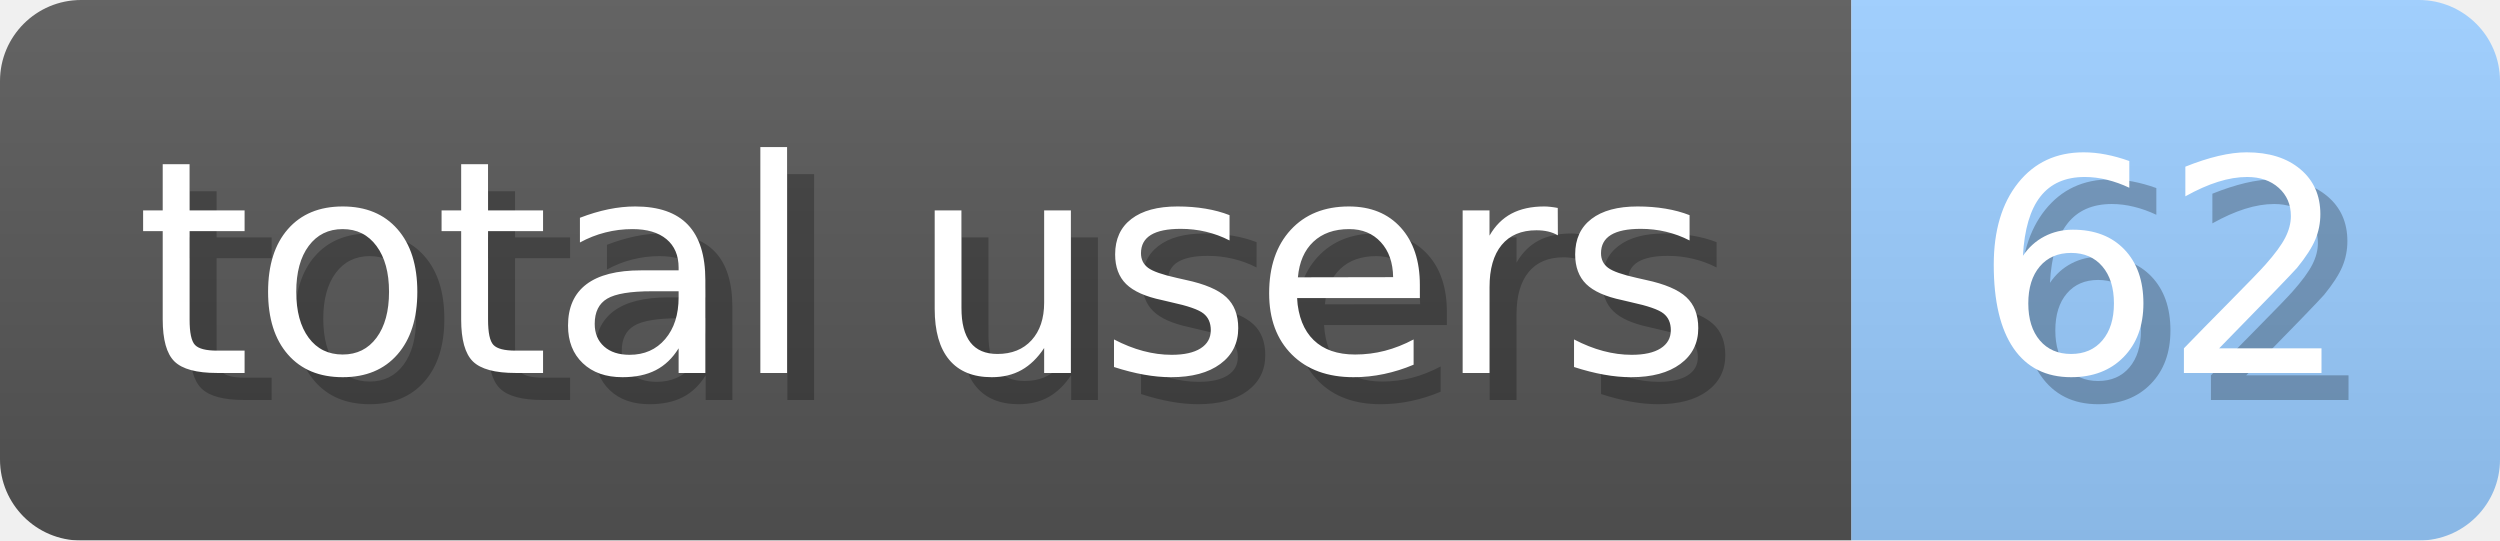
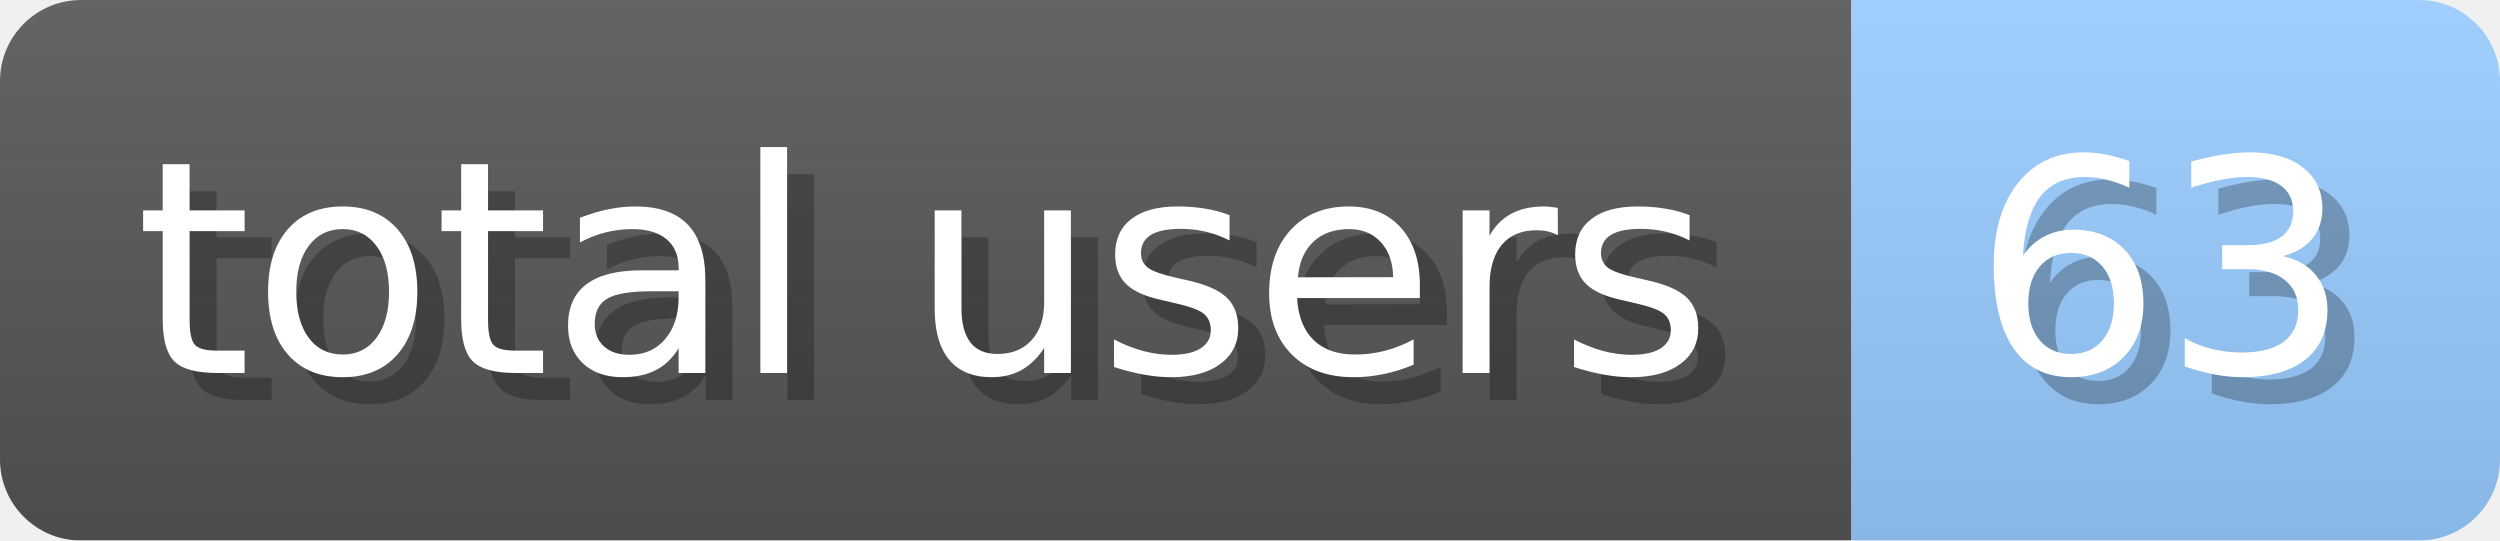
- <svg xmlns="http://www.w3.org/2000/svg" width="92.5" height="20" viewBox="0 0 925 200" role="img" aria-label="total users: 62">
+ <svg xmlns="http://www.w3.org/2000/svg" width="92.5" height="20" viewBox="0 0 925 200" role="img" aria-label="total users: 63">
  <linearGradient id="a" x2="0" y2="100%">
    <stop offset="0" stop-opacity=".1" stop-color="#EEE" />
    <stop offset="1" stop-opacity=".1" />
  </linearGradient>
  <mask id="m">
    <rect width="925" height="200" rx="30" fill="#FFF" />
  </mask>
  <g mask="url(#m)">
    <rect width="685" height="200" fill="#555" />
    <rect width="240" height="200" fill="#9cf" x="685" />
    <rect width="925" height="200" fill="url(#a)" />
  </g>
  <g aria-hidden="true" fill="#fff" text-anchor="start" font-family="Verdana,DejaVu Sans,sans-serif" font-size="110">
    <text x="60" y="148" textLength="585" fill="#000" opacity="0.25">total users</text>
    <text x="50" y="138" textLength="585">total users</text>
-     <text x="740" y="148" textLength="140" fill="#000" opacity="0.25">62</text>
-     <text x="730" y="138" textLength="140">62</text>
+     <text x="740" y="148" textLength="140" fill="#000" opacity="0.25">63</text>
+     <text x="730" y="138" textLength="140">63</text>
  </g>
</svg>
